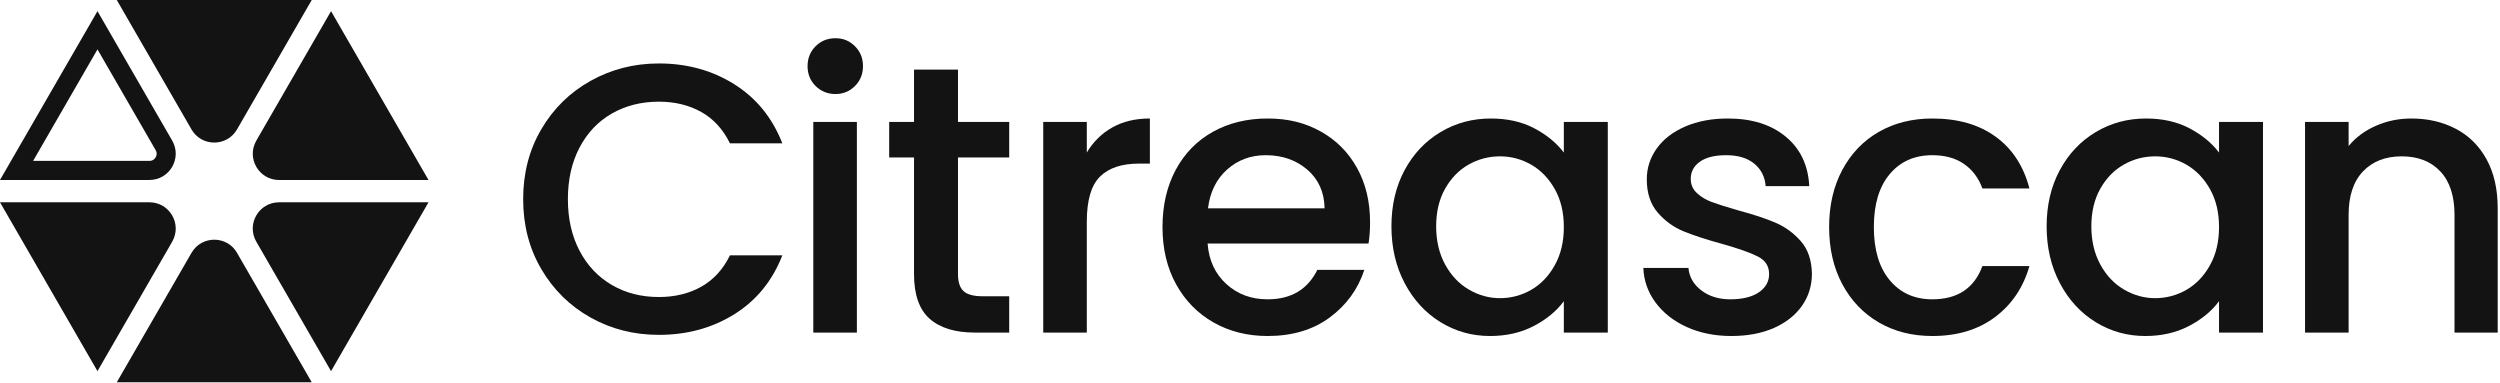
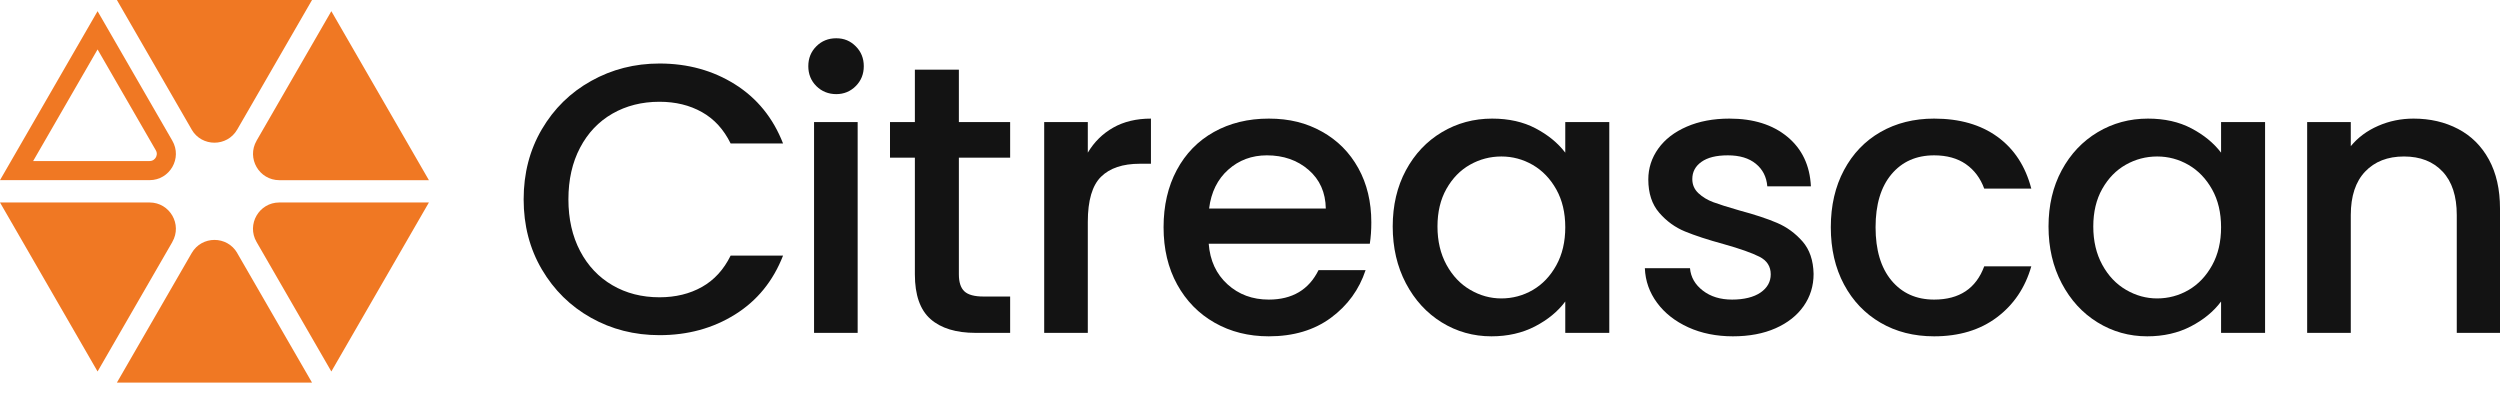
- <svg xmlns="http://www.w3.org/2000/svg" width="654" height="100" viewBox="0 0 654 100" fill="none">
-   <path d="M141.609 33.8C144.779 28.4 149.069 24.18 154.509 21.15C159.939 18.12 165.889 16.6 172.359 16.6C179.759 16.6 186.339 18.42 192.109 22.05C197.879 25.68 202.059 30.83 204.659 37.5H190.959C189.159 33.83 186.659 31.1 183.459 29.3C180.259 27.5 176.559 26.6 172.359 26.6C167.759 26.6 163.659 27.64 160.059 29.7C156.459 31.77 153.639 34.73 151.609 38.6C149.569 42.47 148.559 46.97 148.559 52.1C148.559 57.23 149.579 61.73 151.609 65.6C153.639 69.47 156.459 72.45 160.059 74.55C163.659 76.65 167.759 77.7 172.359 77.7C176.559 77.7 180.259 76.8 183.459 75C186.659 73.2 189.159 70.47 190.959 66.8H204.659C202.059 73.47 197.879 78.6 192.109 82.2C186.339 85.8 179.759 87.6 172.359 87.6C165.819 87.6 159.859 86.08 154.459 83.05C149.059 80.02 144.779 75.8 141.609 70.4C138.439 65 136.859 58.9 136.859 52.1C136.859 45.3 138.439 39.2 141.609 33.8Z" fill="#131313" />
-   <path d="M213.359 22.5C211.959 21.1 211.259 19.37 211.259 17.3C211.259 15.23 211.959 13.5 213.359 12.1C214.759 10.7 216.489 10 218.559 10C220.629 10 222.259 10.7 223.659 12.1C225.059 13.5 225.759 15.23 225.759 17.3C225.759 19.37 225.059 21.1 223.659 22.5C222.259 23.9 220.559 24.6 218.559 24.6C216.559 24.6 214.759 23.9 213.359 22.5ZM224.159 31.9V87H212.759V31.9H224.159Z" fill="#131313" />
-   <path d="M250.609 41.2V71.7C250.609 73.77 251.089 75.25 252.059 76.15C253.019 77.05 254.679 77.5 257.009 77.5H264.009V87H255.009C249.879 87 245.939 85.8 243.209 83.4C240.479 81 239.109 77.1 239.109 71.7V41.2H232.609V31.9H239.109V18.2H250.609V31.9H264.009V41.2H250.609Z" fill="#131313" />
-   <path d="M290.959 33.35C293.729 31.78 297.009 31 300.809 31V42.8H297.909C293.439 42.8 290.059 43.93 287.759 46.2C285.459 48.47 284.309 52.4 284.309 58V87H272.909V31.9H284.309V39.9C285.979 37.1 288.189 34.92 290.959 33.35Z" fill="#131313" />
-   <path d="M358.009 63.7H315.909C316.239 68.1 317.879 71.63 320.809 74.3C323.739 76.97 327.339 78.3 331.609 78.3C337.739 78.3 342.079 75.73 344.609 70.6H356.909C355.239 75.67 352.229 79.82 347.859 83.05C343.489 86.28 338.079 87.9 331.609 87.9C326.339 87.9 321.629 86.72 317.459 84.35C313.289 81.98 310.029 78.65 307.659 74.35C305.289 70.05 304.109 65.07 304.109 59.4C304.109 53.73 305.259 48.75 307.559 44.45C309.859 40.15 313.089 36.83 317.259 34.5C321.429 32.17 326.209 31 331.609 31C337.009 31 341.439 32.13 345.509 34.4C349.579 36.67 352.739 39.85 355.009 43.95C357.279 48.05 358.409 52.77 358.409 58.1C358.409 60.17 358.279 62.03 358.009 63.7ZM346.509 54.5C346.439 50.3 344.939 46.93 342.009 44.4C339.079 41.87 335.439 40.6 331.109 40.6C327.179 40.6 323.809 41.85 321.009 44.35C318.209 46.85 316.539 50.23 316.009 54.5H346.509Z" fill="#131313" />
-   <path d="M367.449 44.5C369.749 40.23 372.879 36.92 376.849 34.55C380.819 32.18 385.199 31 389.999 31C394.329 31 398.119 31.85 401.349 33.55C404.579 35.25 407.169 37.37 409.099 39.9V31.9H420.599V87H409.099V78.8C407.169 81.4 404.529 83.57 401.199 85.3C397.869 87.03 394.069 87.9 389.799 87.9C385.069 87.9 380.729 86.68 376.799 84.25C372.869 81.82 369.749 78.42 367.449 74.05C365.149 69.68 363.999 64.73 363.999 59.2C363.999 53.67 365.149 48.77 367.449 44.5ZM406.749 49.5C405.179 46.7 403.129 44.57 400.599 43.1C398.069 41.64 395.329 40.9 392.399 40.9C389.469 40.9 386.729 41.62 384.199 43.05C381.659 44.48 379.619 46.58 378.049 49.35C376.479 52.12 375.699 55.4 375.699 59.2C375.699 63 376.479 66.33 378.049 69.2C379.619 72.07 381.679 74.25 384.249 75.75C386.819 77.25 389.529 78 392.399 78C395.269 78 398.069 77.27 400.599 75.8C403.129 74.33 405.179 72.18 406.749 69.35C408.319 66.52 409.099 63.2 409.099 59.4C409.099 55.6 408.319 52.3 406.749 49.5Z" fill="#131313" />
-   <path d="M441.249 85.55C437.819 83.98 435.099 81.85 433.099 79.15C431.099 76.45 430.029 73.43 429.899 70.1H441.699C441.899 72.43 443.019 74.39 445.049 75.95C447.079 77.52 449.629 78.3 452.699 78.3C455.769 78.3 458.379 77.68 460.149 76.45C461.919 75.22 462.799 73.63 462.799 71.7C462.799 69.63 461.819 68.1 459.849 67.1C457.879 66.1 454.769 65 450.499 63.8C446.369 62.67 442.999 61.57 440.399 60.5C437.799 59.43 435.549 57.8 433.649 55.6C431.749 53.4 430.799 50.5 430.799 46.9C430.799 43.97 431.669 41.28 433.399 38.85C435.129 36.42 437.619 34.5 440.849 33.1C444.079 31.7 447.799 31 451.999 31C458.269 31 463.319 32.58 467.149 35.75C470.979 38.92 473.029 43.23 473.299 48.7H461.899C461.699 46.23 460.699 44.27 458.899 42.8C457.099 41.33 454.669 40.6 451.599 40.6C448.529 40.6 446.299 41.17 444.699 42.3C443.099 43.43 442.299 44.93 442.299 46.8C442.299 48.27 442.829 49.5 443.899 50.5C444.969 51.5 446.269 52.28 447.799 52.85C449.329 53.42 451.599 54.14 454.599 55C458.599 56.07 461.879 57.15 464.449 58.25C467.019 59.35 469.229 60.97 471.099 63.1C472.969 65.23 473.929 68.07 473.999 71.6C473.999 74.73 473.129 77.53 471.399 80C469.669 82.47 467.219 84.4 464.049 85.8C460.879 87.2 457.169 87.9 452.899 87.9C448.629 87.9 444.679 87.11 441.249 85.55Z" fill="#131313" />
-   <path d="M481.949 44.45C484.249 40.15 487.429 36.83 491.499 34.5C495.569 32.17 500.229 31 505.499 31C512.169 31 517.679 32.58 522.049 35.75C526.419 38.92 529.369 43.43 530.899 49.3H518.599C517.599 46.57 515.999 44.43 513.799 42.9C511.599 41.37 508.829 40.6 505.499 40.6C500.829 40.6 497.119 42.25 494.349 45.55C491.579 48.85 490.199 53.47 490.199 59.4C490.199 65.33 491.579 69.97 494.349 73.3C497.119 76.63 500.829 78.3 505.499 78.3C512.099 78.3 516.459 75.4 518.599 69.6H530.899C529.299 75.2 526.299 79.65 521.899 82.95C517.499 86.25 512.029 87.9 505.499 87.9C500.229 87.9 495.569 86.72 491.499 84.35C487.429 81.98 484.249 78.65 481.949 74.35C479.649 70.05 478.499 65.07 478.499 59.4C478.499 53.73 479.649 48.75 481.949 44.45Z" fill="#131313" />
-   <path d="M538.849 44.5C541.149 40.23 544.279 36.92 548.249 34.55C552.219 32.18 556.599 31 561.399 31C565.729 31 569.519 31.85 572.749 33.55C575.979 35.25 578.569 37.37 580.499 39.9V31.9H591.999V87H580.499V78.8C578.569 81.4 575.929 83.57 572.599 85.3C569.269 87.03 565.469 87.9 561.199 87.9C556.469 87.9 552.129 86.68 548.199 84.25C544.259 81.82 541.149 78.42 538.849 74.05C536.549 69.68 535.399 64.73 535.399 59.2C535.399 53.67 536.549 48.77 538.849 44.5ZM578.149 49.5C576.579 46.7 574.529 44.57 571.999 43.1C569.469 41.64 566.729 40.9 563.799 40.9C560.869 40.9 558.129 41.62 555.599 43.05C553.069 44.48 551.019 46.58 549.449 49.35C547.879 52.12 547.099 55.4 547.099 59.2C547.099 63 547.879 66.33 549.449 69.2C551.009 72.07 553.079 74.25 555.649 75.75C558.219 77.25 560.929 78 563.799 78C566.669 78 569.469 77.27 571.999 75.8C574.529 74.33 576.579 72.18 578.149 69.35C579.719 66.52 580.499 63.2 580.499 59.4C580.499 55.6 579.719 52.3 578.149 49.5Z" fill="#131313" />
-   <path d="M642.449 33.7C645.879 35.5 648.569 38.17 650.499 41.7C652.429 45.23 653.399 49.5 653.399 54.5V87H642.099V56.2C642.099 51.27 640.869 47.48 638.399 44.85C635.929 42.22 632.569 40.9 628.299 40.9C624.029 40.9 620.649 42.22 618.149 44.85C615.649 47.48 614.399 51.27 614.399 56.2V87H602.999V31.9H614.399V38.2C616.269 35.93 618.649 34.17 621.549 32.9C624.449 31.63 627.529 31 630.799 31C635.129 31 639.019 31.9 642.449 33.7Z" fill="#131313" />
-   <path d="M25.5 12.92L40.72 39.28C41.19 40.09 40.92 40.8 40.72 41.15C40.52 41.5 40.04 42.09 39.1 42.09H8.66L25.5 12.92ZM25.5 2.92L0 47.08H39.09C44.38 47.08 47.69 41.35 45.04 36.77L25.5 2.92Z" fill="#131313" />
-   <path d="M112.1 52.92L86.6 97.09L67.05 63.23C64.4 58.65 67.71 52.92 73 52.92H112.1Z" fill="#131313" />
-   <path d="M50.1 33.86L30.55 0H81.55L62 33.86C59.35 38.44 52.74 38.44 50.09 33.86H50.1Z" fill="#131313" />
-   <path d="M62 66.14L81.55 100H30.55L50.1 66.14C52.75 61.56 59.36 61.56 62.01 66.14H62Z" fill="#131313" />
-   <path d="M67.06 36.77L86.6 2.92L112.1 47.09H73.01C67.72 47.09 64.41 41.36 67.06 36.78V36.77Z" fill="#131313" />
-   <path d="M45.05 63.23L25.5 97.09L0 52.92H39.09C44.38 52.92 47.69 58.65 45.04 63.23H45.05Z" fill="#131313" />
+ <svg xmlns="http://www.w3.org/2000/svg" width="140" height="22" viewBox="0 0 140 22" fill="none">
+   <path d="M30.342 7.242C31.021 6.085 31.94 5.181 33.106 4.532C34.269 3.882 35.544 3.557 36.931 3.557C38.516 3.557 39.926 3.947 41.162 4.724C42.399 5.502 43.294 6.606 43.851 8.035H40.916C40.53 7.248 39.995 6.663 39.309 6.278C38.623 5.892 37.831 5.699 36.931 5.699C35.945 5.699 35.066 5.922 34.295 6.364C33.524 6.807 32.92 7.441 32.485 8.27C32.047 9.1 31.831 10.064 31.831 11.163C31.831 12.262 32.05 13.226 32.485 14.056C32.92 14.885 33.524 15.523 34.295 15.973C35.066 16.423 35.945 16.648 36.931 16.648C37.831 16.648 38.623 16.455 39.309 16.07C39.995 15.684 40.53 15.099 40.916 14.313H43.851C43.294 15.742 42.399 16.841 41.162 17.612C39.926 18.384 38.516 18.769 36.931 18.769C35.529 18.769 34.252 18.444 33.095 17.794C31.938 17.145 31.021 16.241 30.342 15.084C29.663 13.927 29.324 12.62 29.324 11.163C29.324 9.706 29.663 8.399 30.342 7.242Z" fill="#131313" />
+   <path d="M45.715 4.821C45.415 4.521 45.265 4.15 45.265 3.707C45.265 3.263 45.415 2.893 45.715 2.593C46.015 2.293 46.386 2.143 46.83 2.143C47.273 2.143 47.622 2.293 47.922 2.593C48.222 2.893 48.372 3.263 48.372 3.707C48.372 4.15 48.222 4.521 47.922 4.821C47.622 5.121 47.258 5.271 46.83 5.271C46.401 5.271 46.015 5.121 45.715 4.821ZM48.029 6.835V18.641H45.587V6.835H48.029Z" fill="#131313" />
+   <path d="M53.697 8.828V15.363C53.697 15.806 53.8 16.123 54.007 16.316C54.213 16.509 54.569 16.605 55.068 16.605H56.568V18.641H54.639C53.54 18.641 52.696 18.384 52.111 17.87C51.526 17.355 51.233 16.52 51.233 15.363V8.828H49.84V6.835H51.233V3.9H53.697V6.835H56.568V8.828H53.697Z" fill="#131313" />
+   <path d="M62.342 7.146C62.936 6.809 63.639 6.642 64.453 6.642V9.17H63.831C62.874 9.17 62.149 9.413 61.657 9.899C61.164 10.385 60.917 11.227 60.917 12.427V18.641H58.475V6.835H60.917V8.549C61.275 7.949 61.749 7.482 62.342 7.146Z" fill="#131313" />
+   <path d="M76.709 13.649H67.688C67.759 14.591 68.11 15.348 68.738 15.92C69.366 16.492 70.137 16.777 71.052 16.777C72.365 16.777 73.295 16.226 73.838 15.127H76.473C76.115 16.213 75.47 17.102 74.534 17.795C73.598 18.487 72.438 18.834 71.052 18.834C69.923 18.834 68.914 18.581 68.02 18.073C67.127 17.565 66.428 16.852 65.921 15.931C65.413 15.009 65.16 13.942 65.16 12.727C65.16 11.512 65.406 10.445 65.899 9.524C66.392 8.603 67.084 7.891 67.977 7.392C68.871 6.893 69.895 6.642 71.052 6.642C72.209 6.642 73.158 6.884 74.03 7.371C74.902 7.857 75.579 8.538 76.066 9.417C76.552 10.295 76.794 11.307 76.794 12.449C76.794 12.892 76.766 13.291 76.709 13.649ZM74.245 11.677C74.23 10.777 73.908 10.055 73.28 9.513C72.653 8.971 71.873 8.699 70.945 8.699C70.103 8.699 69.381 8.967 68.781 9.503C68.181 10.038 67.823 10.762 67.71 11.677H74.245Z" fill="#131313" />
+   <path d="M78.731 9.535C79.224 8.62 79.895 7.911 80.745 7.403C81.596 6.895 82.534 6.642 83.563 6.642C84.491 6.642 85.303 6.824 85.995 7.189C86.687 7.553 87.242 8.007 87.655 8.549V6.835H90.12V18.641H87.655V16.884C87.242 17.441 86.676 17.906 85.963 18.277C85.249 18.647 84.435 18.834 83.52 18.834C82.507 18.834 81.577 18.572 80.735 18.052C79.893 17.531 79.224 16.802 78.731 15.866C78.239 14.93 77.992 13.869 77.992 12.684C77.992 11.499 78.239 10.45 78.731 9.535ZM87.152 10.606C86.816 10.006 86.376 9.55 85.834 9.235C85.292 8.922 84.705 8.763 84.077 8.763C83.449 8.763 82.862 8.918 82.32 9.224C81.776 9.53 81.339 9.98 81.002 10.574C80.666 11.167 80.499 11.87 80.499 12.684C80.499 13.499 80.666 14.212 81.002 14.827C81.339 15.442 81.78 15.909 82.331 16.23C82.882 16.552 83.462 16.712 84.077 16.712C84.692 16.712 85.292 16.556 85.834 16.241C86.376 15.926 86.816 15.466 87.152 14.859C87.488 14.253 87.655 13.541 87.655 12.727C87.655 11.913 87.488 11.206 87.152 10.606Z" fill="#131313" />
+   <path d="M94.544 18.33C93.809 17.994 93.226 17.538 92.798 16.959C92.369 16.38 92.14 15.733 92.112 15.02H94.64C94.683 15.519 94.923 15.939 95.358 16.273C95.793 16.61 96.34 16.777 96.997 16.777C97.655 16.777 98.214 16.644 98.594 16.38C98.973 16.117 99.161 15.776 99.161 15.363C99.161 14.919 98.951 14.591 98.529 14.377C98.107 14.163 97.441 13.927 96.526 13.67C95.641 13.428 94.919 13.192 94.362 12.963C93.805 12.734 93.323 12.384 92.916 11.913C92.508 11.442 92.305 10.82 92.305 10.049C92.305 9.421 92.491 8.845 92.862 8.324C93.233 7.803 93.766 7.392 94.458 7.092C95.15 6.792 95.947 6.642 96.847 6.642C98.191 6.642 99.273 6.981 100.093 7.66C100.914 8.339 101.353 9.263 101.411 10.435H98.969C98.926 9.905 98.712 9.485 98.326 9.17C97.94 8.855 97.419 8.699 96.762 8.699C96.104 8.699 95.626 8.821 95.283 9.063C94.94 9.305 94.769 9.627 94.769 10.027C94.769 10.342 94.883 10.606 95.112 10.82C95.341 11.034 95.62 11.202 95.947 11.324C96.275 11.446 96.762 11.6 97.404 11.784C98.261 12.014 98.964 12.245 99.515 12.481C100.066 12.716 100.539 13.064 100.94 13.52C101.34 13.976 101.546 14.585 101.561 15.341C101.561 16.012 101.375 16.612 101.004 17.141C100.633 17.67 100.108 18.084 99.429 18.384C98.75 18.684 97.955 18.834 97.04 18.834C96.125 18.834 95.279 18.665 94.544 18.33Z" fill="#131313" />
+   <path d="M103.265 9.524C103.757 8.603 104.439 7.891 105.311 7.392C106.183 6.893 107.181 6.642 108.311 6.642C109.74 6.642 110.92 6.981 111.857 7.66C112.793 8.339 113.425 9.305 113.753 10.563H111.117C110.903 9.978 110.56 9.52 110.089 9.192C109.618 8.864 109.024 8.699 108.311 8.699C107.31 8.699 106.515 9.053 105.921 9.76C105.328 10.467 105.032 11.457 105.032 12.727C105.032 13.998 105.328 14.992 105.921 15.706C106.515 16.419 107.31 16.777 108.311 16.777C109.725 16.777 110.659 16.155 111.117 14.913H113.753C113.41 16.113 112.767 17.066 111.824 17.773C110.882 18.48 109.71 18.834 108.311 18.834C107.181 18.834 106.183 18.581 105.311 18.073C104.439 17.565 103.757 16.852 103.265 15.931C102.772 15.009 102.525 13.942 102.525 12.727C102.525 11.512 102.772 10.445 103.265 9.524Z" fill="#131313" />
+   <path d="M115.456 9.535C115.949 8.62 116.62 7.911 117.47 7.403C118.321 6.895 119.259 6.642 120.288 6.642C121.216 6.642 122.028 6.824 122.72 7.189C123.412 7.553 123.967 8.007 124.38 8.549V6.835H126.844V18.641H124.38V16.884C123.967 17.441 123.401 17.906 122.688 18.277C121.974 18.647 121.16 18.834 120.245 18.834C119.232 18.834 118.302 18.572 117.46 18.052C116.615 17.531 115.949 16.802 115.456 15.866C114.963 14.93 114.717 13.869 114.717 12.684C114.717 11.499 114.963 10.45 115.456 9.535ZM123.877 10.606C123.54 10.006 123.101 9.55 122.559 9.235C122.017 8.922 121.43 8.763 120.802 8.763C120.174 8.763 119.587 8.918 119.045 9.224C118.503 9.53 118.064 9.98 117.727 10.574C117.391 11.167 117.224 11.87 117.224 12.684C117.224 13.499 117.391 14.212 117.727 14.827C118.062 15.442 118.505 15.909 119.056 16.23C119.606 16.552 120.187 16.712 120.802 16.712C121.417 16.712 122.017 16.556 122.559 16.241C123.101 15.926 123.54 15.466 123.877 14.859C124.213 14.253 124.38 13.541 124.38 12.727C124.38 11.913 124.213 11.206 123.877 10.606Z" fill="#131313" />
+   <path d="M137.654 7.221C138.389 7.606 138.965 8.178 139.379 8.935C139.792 9.691 140 10.606 140 11.677V18.641H137.579V12.042C137.579 10.985 137.315 10.173 136.786 9.61C136.257 9.046 135.537 8.763 134.622 8.763C133.707 8.763 132.983 9.046 132.447 9.61C131.912 10.173 131.644 10.985 131.644 12.042V18.641H129.201V6.835H131.644V8.185C132.045 7.698 132.554 7.321 133.176 7.049C133.797 6.777 134.457 6.642 135.158 6.642C136.086 6.642 136.919 6.835 137.654 7.221Z" fill="#131313" />
+   <path d="M5.464 2.768L8.725 8.416C8.826 8.59 8.768 8.742 8.725 8.817C8.682 8.892 8.579 9.018 8.378 9.018H1.856L5.464 2.768ZM5.464 0.626L0 10.088H8.376C9.509 10.088 10.218 8.86 9.65 7.878L5.464 0.626Z" fill="#F07823" />
+   <path d="M24.019 11.339L18.555 20.803L14.366 13.548C13.799 12.567 14.508 11.339 15.641 11.339H24.019Z" fill="#F07823" />
+   <path d="M10.735 7.255L6.546 0H17.473L13.284 7.255C12.717 8.236 11.3 8.236 10.732 7.255H10.735Z" fill="#F07823" />
+   <path d="M13.284 14.171L17.473 21.426H6.546L10.735 14.171C11.302 13.19 12.719 13.19 13.287 14.171H13.284Z" fill="#F07823" />
+   <path d="M14.368 7.878L18.555 0.626L24.019 10.09H15.643C14.51 10.09 13.801 8.862 14.368 7.881V7.878Z" fill="#F07823" />
+   <path d="M9.653 13.548L5.464 20.803L0 11.339H8.376C9.509 11.339 10.218 12.567 9.65 13.548H9.653Z" fill="#F07823" />
</svg>
